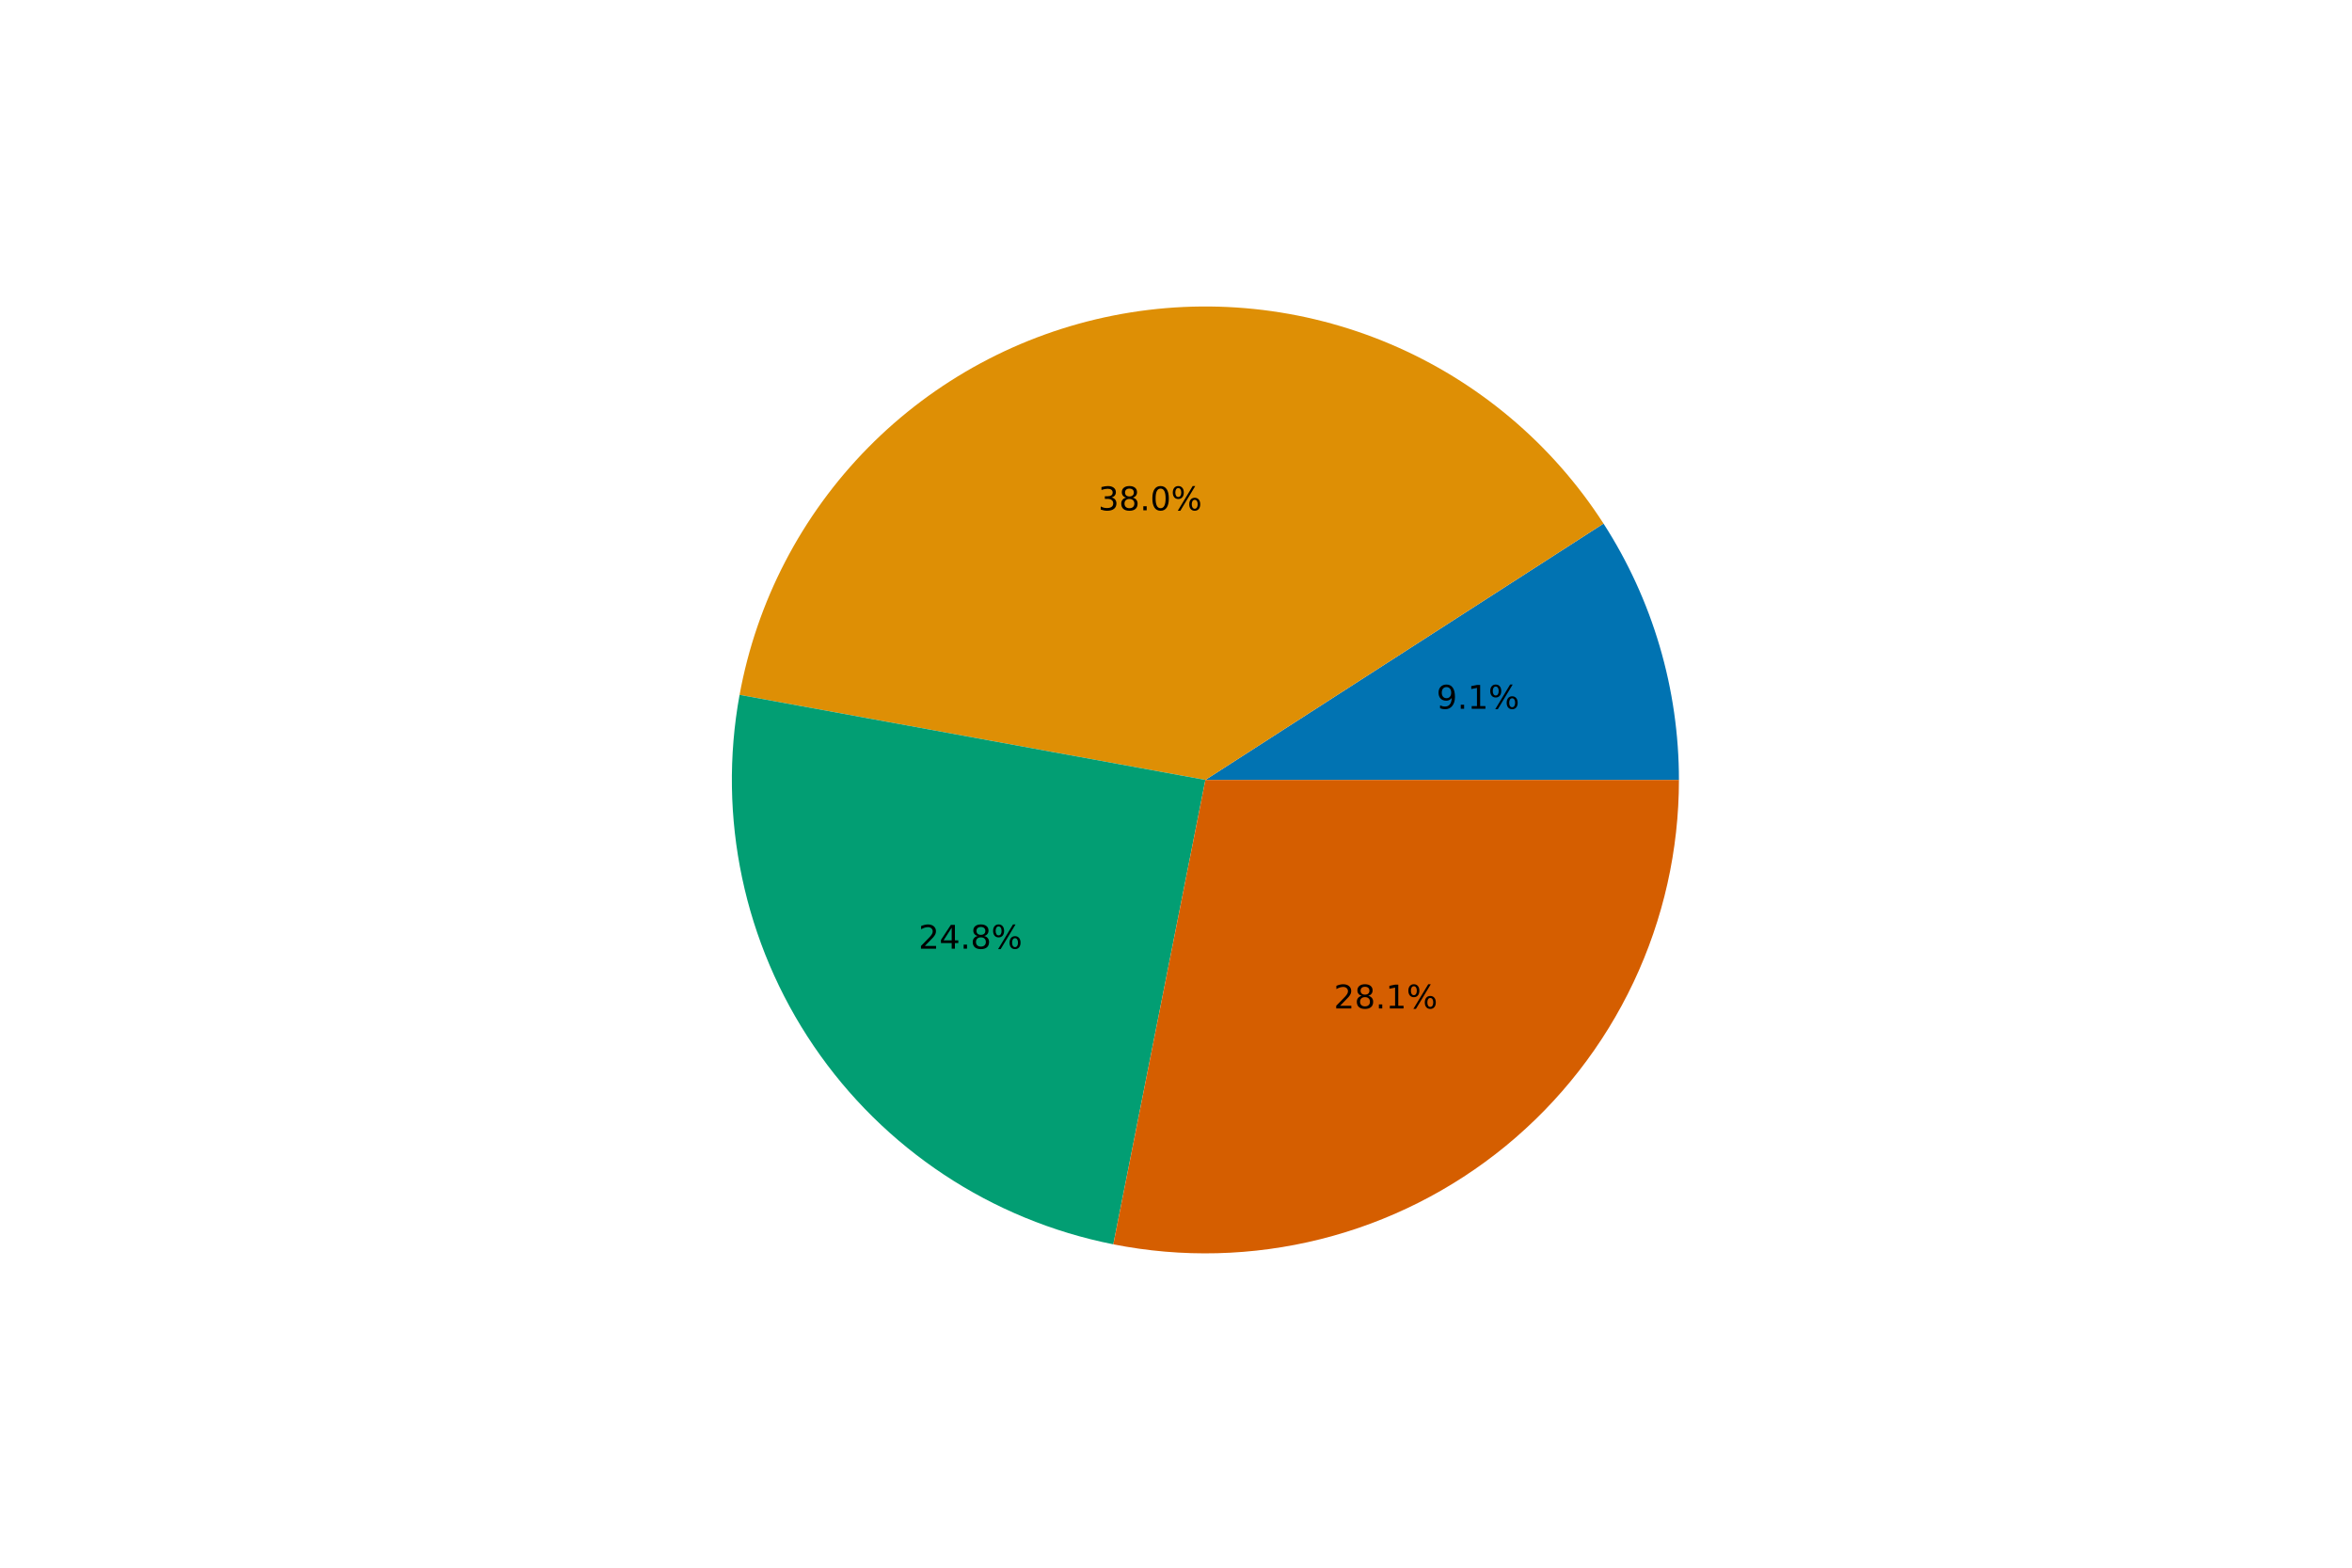
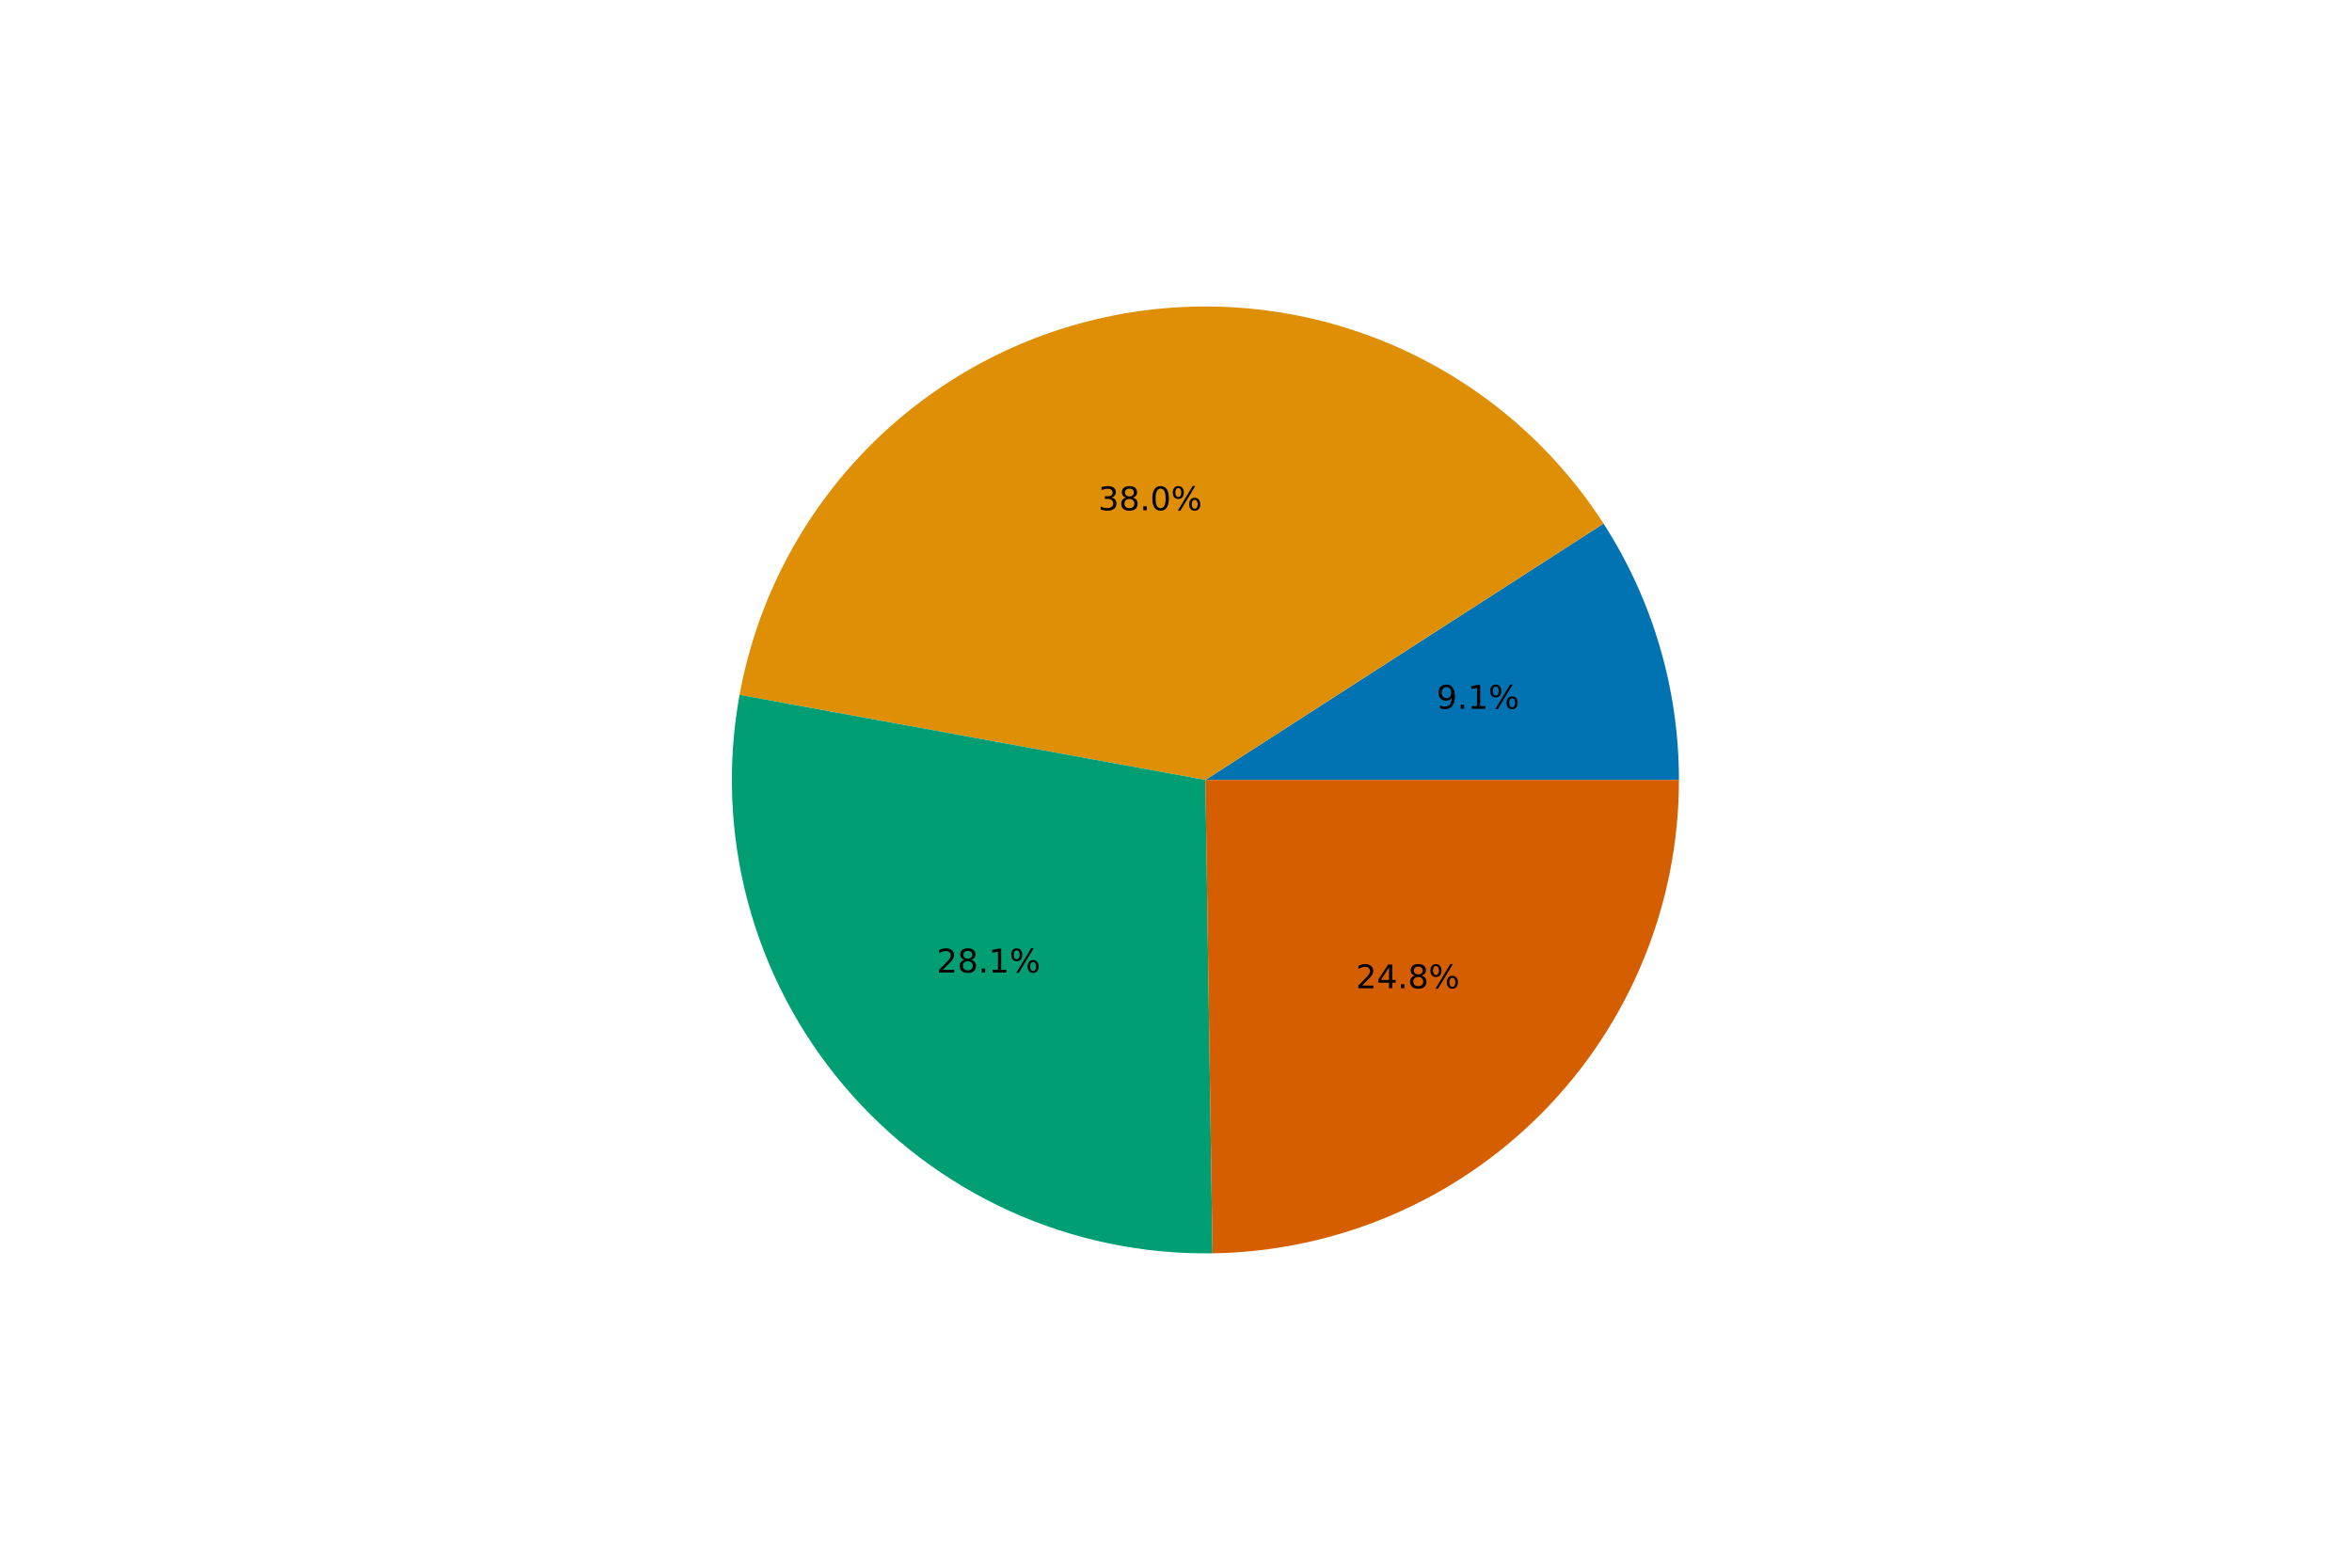
- <svg xmlns="http://www.w3.org/2000/svg" xmlns:xlink="http://www.w3.org/1999/xlink" height="288pt" version="1.1" viewBox="0 0 432 288" width="432pt">
+ <svg xmlns="http://www.w3.org/2000/svg" height="288pt" version="1.1" viewBox="0 0 432 288" width="432pt">
  <defs>
    <style type="text/css">*{stroke-linecap:butt;stroke-linejoin:round;}</style>
  </defs>
  <g id="figure_1">
    <g id="patch_1">
      <path d="M 0 288  L 432 288  L 432 0  L 0 0  z " style="fill:none;" />
    </g>
    <g id="axes_1">
      <g id="patch_2">
        <path d="M 308.376 143.28  C 308.376 134.973 307.186 126.708 304.842 118.738  C 302.498 110.768 299.024 103.175 294.526 96.19  L 221.4 143.28  L 308.376 143.28  z " style="fill:#0173b2;" />
      </g>
      <g id="patch_3">
        <path d="M 294.526 96.19  C 285.083 81.526 271.444 70.036 255.389 63.22  C 239.334 56.404 221.594 54.573 204.485 57.965  C 187.377 61.357 171.677 69.818 159.437 82.243  C 147.197 94.669 138.974 110.494 135.84 127.652  L 221.4 143.28  L 294.526 96.19  z " style="fill:#de8f05;" />
      </g>
      <g id="patch_4">
-         <path d="M 135.84 127.652  C 131.737 150.112 136.639 173.309 149.479 192.189  C 162.318 211.07 182.089 224.155 204.485 228.595  L 221.4 143.28  L 135.84 127.652  z " style="fill:#029e73;" />
+         <path d="M 135.84 127.652  C 133.53 140.298 134.052 153.301 137.369 165.721  C 140.686 178.141 146.715 189.673 155.023 199.484  C 163.33 209.295 173.71 217.143 185.413 222.462  C 197.117 227.781 209.855 230.44 222.709 230.246  L 221.4 143.28  L 135.84 127.652  z " style="fill:#029e73;" />
      </g>
      <g id="patch_5">
-         <path d="M 204.485 228.595  C 217.095 231.095 230.104 230.769 242.573 227.639  C 255.042 224.51 266.663 218.655 276.598 210.496  C 286.533 202.337 294.537 192.077 300.031 180.455  C 305.526 168.833 308.376 156.136 308.376 143.28  L 221.4 143.28  L 204.485 228.595  z " style="fill:#d55e00;" />
+         <path d="M 222.709 230.246  C 245.539 229.902 267.34 220.583 283.363 204.317  C 299.385 188.051 308.376 166.112 308.376 143.28  L 221.4 143.28  L 222.709 230.246  z " style="fill:#d55e00;" />
      </g>
      <g id="matplotlib.axis_1" />
      <g id="matplotlib.axis_2" />
      <g id="text_1">
-         <g transform="translate(263.8436 130.2104)scale(0.06 -0.06)">
-           <defs>
-             <path d="M 703 97  L 703 672  Q 941 559 1184 500  Q 1428 441 1663 441  Q 2288 441 2617 861  Q 2947 1281 2994 2138  Q 2813 1869 2534 1725  Q 2256 1581 1919 1581  Q 1219 1581 811 2004  Q 403 2428 403 3163  Q 403 3881 828 4315  Q 1253 4750 1959 4750  Q 2769 4750 3195 4129  Q 3622 3509 3622 2328  Q 3622 1225 3098 567  Q 2575 -91 1691 -91  Q 1453 -91 1209 -44  Q 966 3 703 97  z M 1959 2075  Q 2384 2075 2632 2365  Q 2881 2656 2881 3163  Q 2881 3666 2632 3958  Q 2384 4250 1959 4250  Q 1534 4250 1286 3958  Q 1038 3666 1038 3163  Q 1038 2656 1286 2365  Q 1534 2075 1959 2075  z " id="DejaVuSans-39" transform="scale(0.015625)" />
-             <path d="M 684 794  L 1344 794  L 1344 0  L 684 0  L 684 794  z " id="DejaVuSans-2e" transform="scale(0.015625)" />
-             <path d="M 794 531  L 1825 531  L 1825 4091  L 703 3866  L 703 4441  L 1819 4666  L 2450 4666  L 2450 531  L 3481 531  L 3481 0  L 794 0  L 794 531  z " id="DejaVuSans-31" transform="scale(0.015625)" />
-             <path d="M 4653 2053  Q 4381 2053 4226 1822  Q 4072 1591 4072 1178  Q 4072 772 4226 539  Q 4381 306 4653 306  Q 4919 306 5073 539  Q 5228 772 5228 1178  Q 5228 1588 5073 1820  Q 4919 2053 4653 2053  z M 4653 2450  Q 5147 2450 5437 2106  Q 5728 1763 5728 1178  Q 5728 594 5436 251  Q 5144 -91 4653 -91  Q 4153 -91 3862 251  Q 3572 594 3572 1178  Q 3572 1766 3864 2108  Q 4156 2450 4653 2450  z M 1428 4353  Q 1159 4353 1004 4120  Q 850 3888 850 3481  Q 850 3069 1003 2837  Q 1156 2606 1428 2606  Q 1700 2606 1854 2837  Q 2009 3069 2009 3481  Q 2009 3884 1853 4118  Q 1697 4353 1428 4353  z M 4250 4750  L 4750 4750  L 1831 -91  L 1331 -91  L 4250 4750  z M 1428 4750  Q 1922 4750 2215 4408  Q 2509 4066 2509 3481  Q 2509 2891 2217 2550  Q 1925 2209 1428 2209  Q 931 2209 642 2551  Q 353 2894 353 3481  Q 353 4063 643 4406  Q 934 4750 1428 4750  z " id="DejaVuSans-25" transform="scale(0.015625)" />
-           </defs>
-           <use xlink:href="#DejaVuSans-39" />
-           <use x="63.623" xlink:href="#DejaVuSans-2e" />
-           <use x="95.41" xlink:href="#DejaVuSans-31" />
-           <use x="159.033" xlink:href="#DejaVuSans-25" />
-         </g>
+         <text style="font-family:DejaVu Sans;font-size:6px;font-stretch:normal;font-style:normal;font-weight:normal;text-anchor:middle;" transform="rotate(-0, 271.465, 130.2104)" x="271.465" y="130.21">9.1%</text>
      </g>
      <g id="text_2">
-         <g transform="translate(201.721 93.74638)scale(0.06 -0.06)">
-           <defs>
-             <path d="M 2597 2516  Q 3050 2419 3304 2112  Q 3559 1806 3559 1356  Q 3559 666 3084 287  Q 2609 -91 1734 -91  Q 1441 -91 1130 -33  Q 819 25 488 141  L 488 750  Q 750 597 1062 519  Q 1375 441 1716 441  Q 2309 441 2620 675  Q 2931 909 2931 1356  Q 2931 1769 2642 2001  Q 2353 2234 1838 2234  L 1294 2234  L 1294 2753  L 1863 2753  Q 2328 2753 2575 2939  Q 2822 3125 2822 3475  Q 2822 3834 2567 4026  Q 2313 4219 1838 4219  Q 1578 4219 1281 4162  Q 984 4106 628 3988  L 628 4550  Q 988 4650 1302 4700  Q 1616 4750 1894 4750  Q 2613 4750 3031 4423  Q 3450 4097 3450 3541  Q 3450 3153 3228 2886  Q 3006 2619 2597 2516  z " id="DejaVuSans-33" transform="scale(0.015625)" />
-             <path d="M 2034 2216  Q 1584 2216 1326 1975  Q 1069 1734 1069 1313  Q 1069 891 1326 650  Q 1584 409 2034 409  Q 2484 409 2743 651  Q 3003 894 3003 1313  Q 3003 1734 2745 1975  Q 2488 2216 2034 2216  z M 1403 2484  Q 997 2584 770 2862  Q 544 3141 544 3541  Q 544 4100 942 4425  Q 1341 4750 2034 4750  Q 2731 4750 3128 4425  Q 3525 4100 3525 3541  Q 3525 3141 3298 2862  Q 3072 2584 2669 2484  Q 3125 2378 3379 2068  Q 3634 1759 3634 1313  Q 3634 634 3220 271  Q 2806 -91 2034 -91  Q 1263 -91 848 271  Q 434 634 434 1313  Q 434 1759 690 2068  Q 947 2378 1403 2484  z M 1172 3481  Q 1172 3119 1398 2916  Q 1625 2713 2034 2713  Q 2441 2713 2670 2916  Q 2900 3119 2900 3481  Q 2900 3844 2670 4047  Q 2441 4250 2034 4250  Q 1625 4250 1398 4047  Q 1172 3844 1172 3481  z " id="DejaVuSans-38" transform="scale(0.015625)" />
-             <path d="M 2034 4250  Q 1547 4250 1301 3770  Q 1056 3291 1056 2328  Q 1056 1369 1301 889  Q 1547 409 2034 409  Q 2525 409 2770 889  Q 3016 1369 3016 2328  Q 3016 3291 2770 3770  Q 2525 4250 2034 4250  z M 2034 4750  Q 2819 4750 3233 4129  Q 3647 3509 3647 2328  Q 3647 1150 3233 529  Q 2819 -91 2034 -91  Q 1250 -91 836 529  Q 422 1150 422 2328  Q 422 3509 836 4129  Q 1250 4750 2034 4750  z " id="DejaVuSans-30" transform="scale(0.015625)" />
-           </defs>
-           <use xlink:href="#DejaVuSans-33" />
-           <use x="63.623" xlink:href="#DejaVuSans-38" />
-           <use x="127.246" xlink:href="#DejaVuSans-2e" />
-           <use x="159.033" xlink:href="#DejaVuSans-30" />
-           <use x="222.656" xlink:href="#DejaVuSans-25" />
-         </g>
+         <text style="font-family:DejaVu Sans;font-size:6px;font-stretch:normal;font-style:normal;font-weight:normal;text-anchor:middle;" transform="rotate(-0, 211.2512, 93.74638)" x="211.251" y="93.746">38.0%</text>
      </g>
      <g id="text_3">
-         <g transform="translate(168.717 174.2813)scale(0.06 -0.06)">
-           <defs>
-             <path d="M 1228 531  L 3431 531  L 3431 0  L 469 0  L 469 531  Q 828 903 1448 1529  Q 2069 2156 2228 2338  Q 2531 2678 2651 2914  Q 2772 3150 2772 3378  Q 2772 3750 2511 3984  Q 2250 4219 1831 4219  Q 1534 4219 1204 4116  Q 875 4013 500 3803  L 500 4441  Q 881 4594 1212 4672  Q 1544 4750 1819 4750  Q 2544 4750 2975 4387  Q 3406 4025 3406 3419  Q 3406 3131 3298 2873  Q 3191 2616 2906 2266  Q 2828 2175 2409 1742  Q 1991 1309 1228 531  z " id="DejaVuSans-32" transform="scale(0.015625)" />
-             <path d="M 2419 4116  L 825 1625  L 2419 1625  L 2419 4116  z M 2253 4666  L 3047 4666  L 3047 1625  L 3713 1625  L 3713 1100  L 3047 1100  L 3047 0  L 2419 0  L 2419 1100  L 313 1100  L 313 1709  L 2253 4666  z " id="DejaVuSans-34" transform="scale(0.015625)" />
-           </defs>
-           <use xlink:href="#DejaVuSans-32" />
-           <use x="63.623" xlink:href="#DejaVuSans-34" />
-           <use x="127.246" xlink:href="#DejaVuSans-2e" />
-           <use x="159.033" xlink:href="#DejaVuSans-38" />
-           <use x="222.656" xlink:href="#DejaVuSans-25" />
-         </g>
+         <text style="font-family:DejaVu Sans;font-size:6px;font-stretch:normal;font-style:normal;font-weight:normal;text-anchor:middle;" transform="rotate(-0, 181.5735, 178.6579)" x="181.574" y="178.658">28.1%</text>
      </g>
      <g id="text_4">
-         <g transform="translate(244.9887 185.2653)scale(0.06 -0.06)">
-           <use xlink:href="#DejaVuSans-32" />
-           <use x="63.623" xlink:href="#DejaVuSans-38" />
-           <use x="127.246" xlink:href="#DejaVuSans-2e" />
-           <use x="159.033" xlink:href="#DejaVuSans-31" />
-           <use x="222.656" xlink:href="#DejaVuSans-25" />
-         </g>
+         <text style="font-family:DejaVu Sans;font-size:6px;font-stretch:normal;font-style:normal;font-weight:normal;text-anchor:middle;" transform="rotate(-0, 258.5775, 181.5576)" x="258.578" y="181.558">24.8%</text>
      </g>
    </g>
  </g>
</svg>
